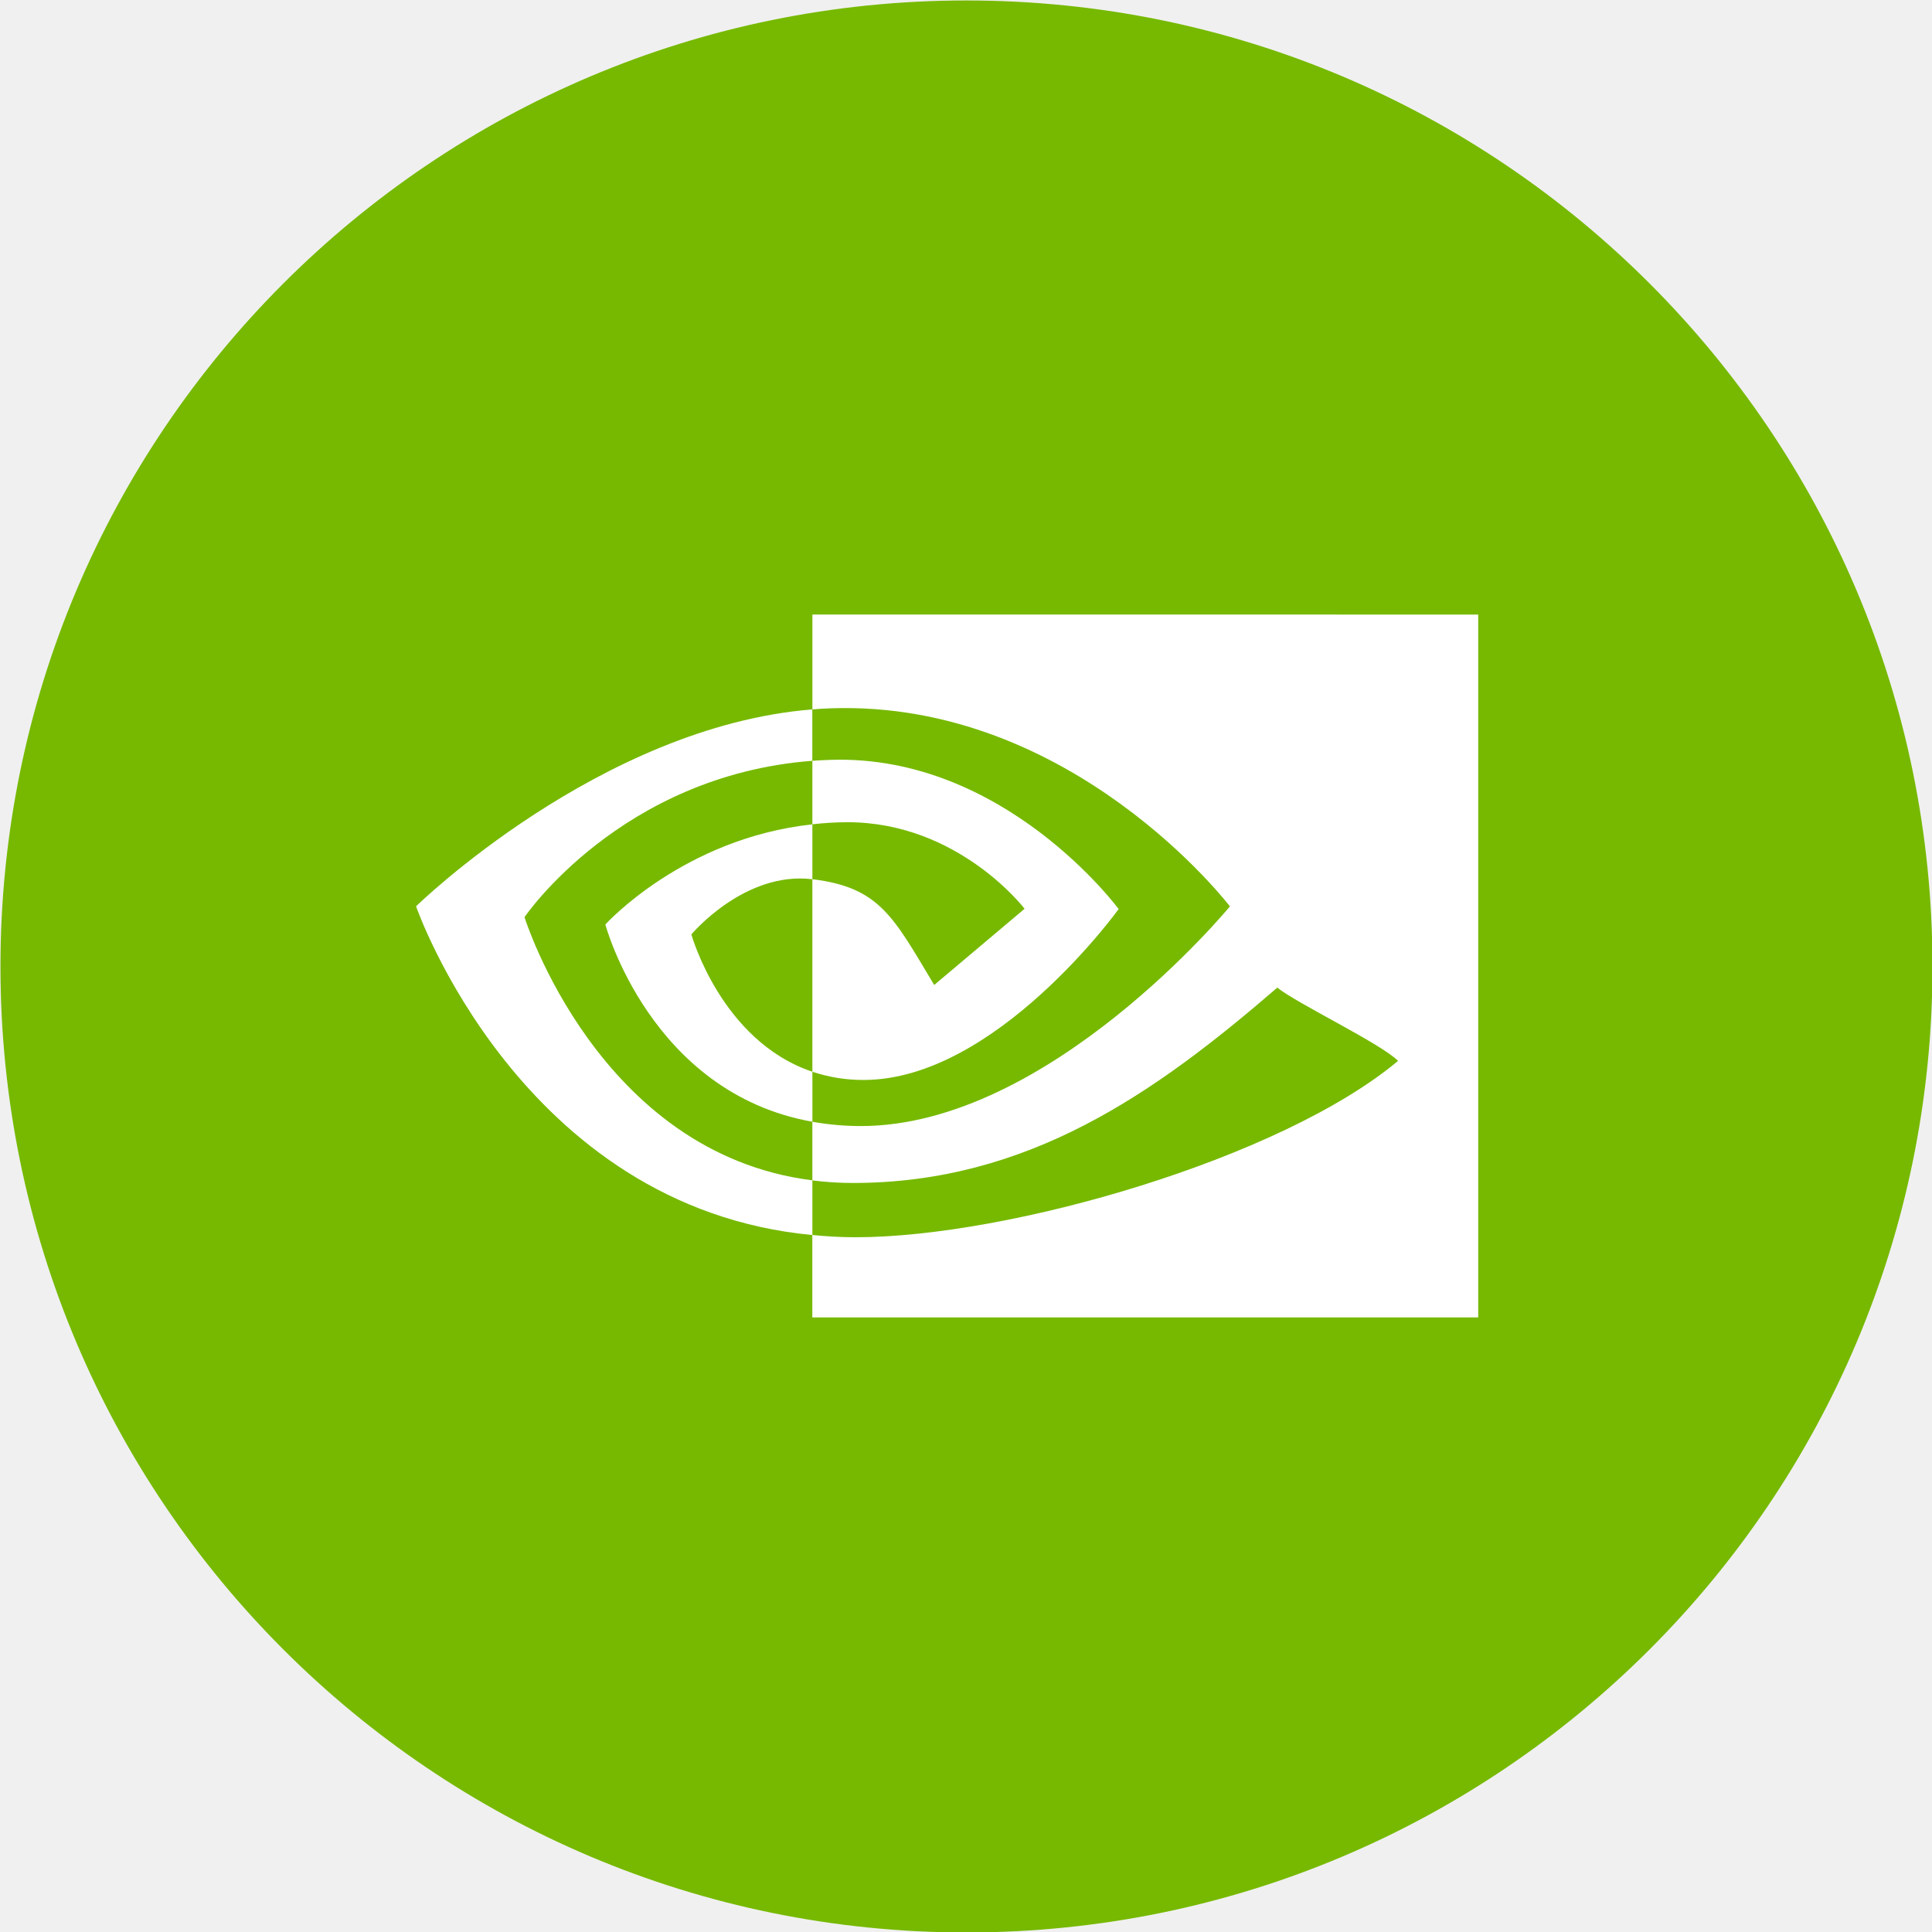
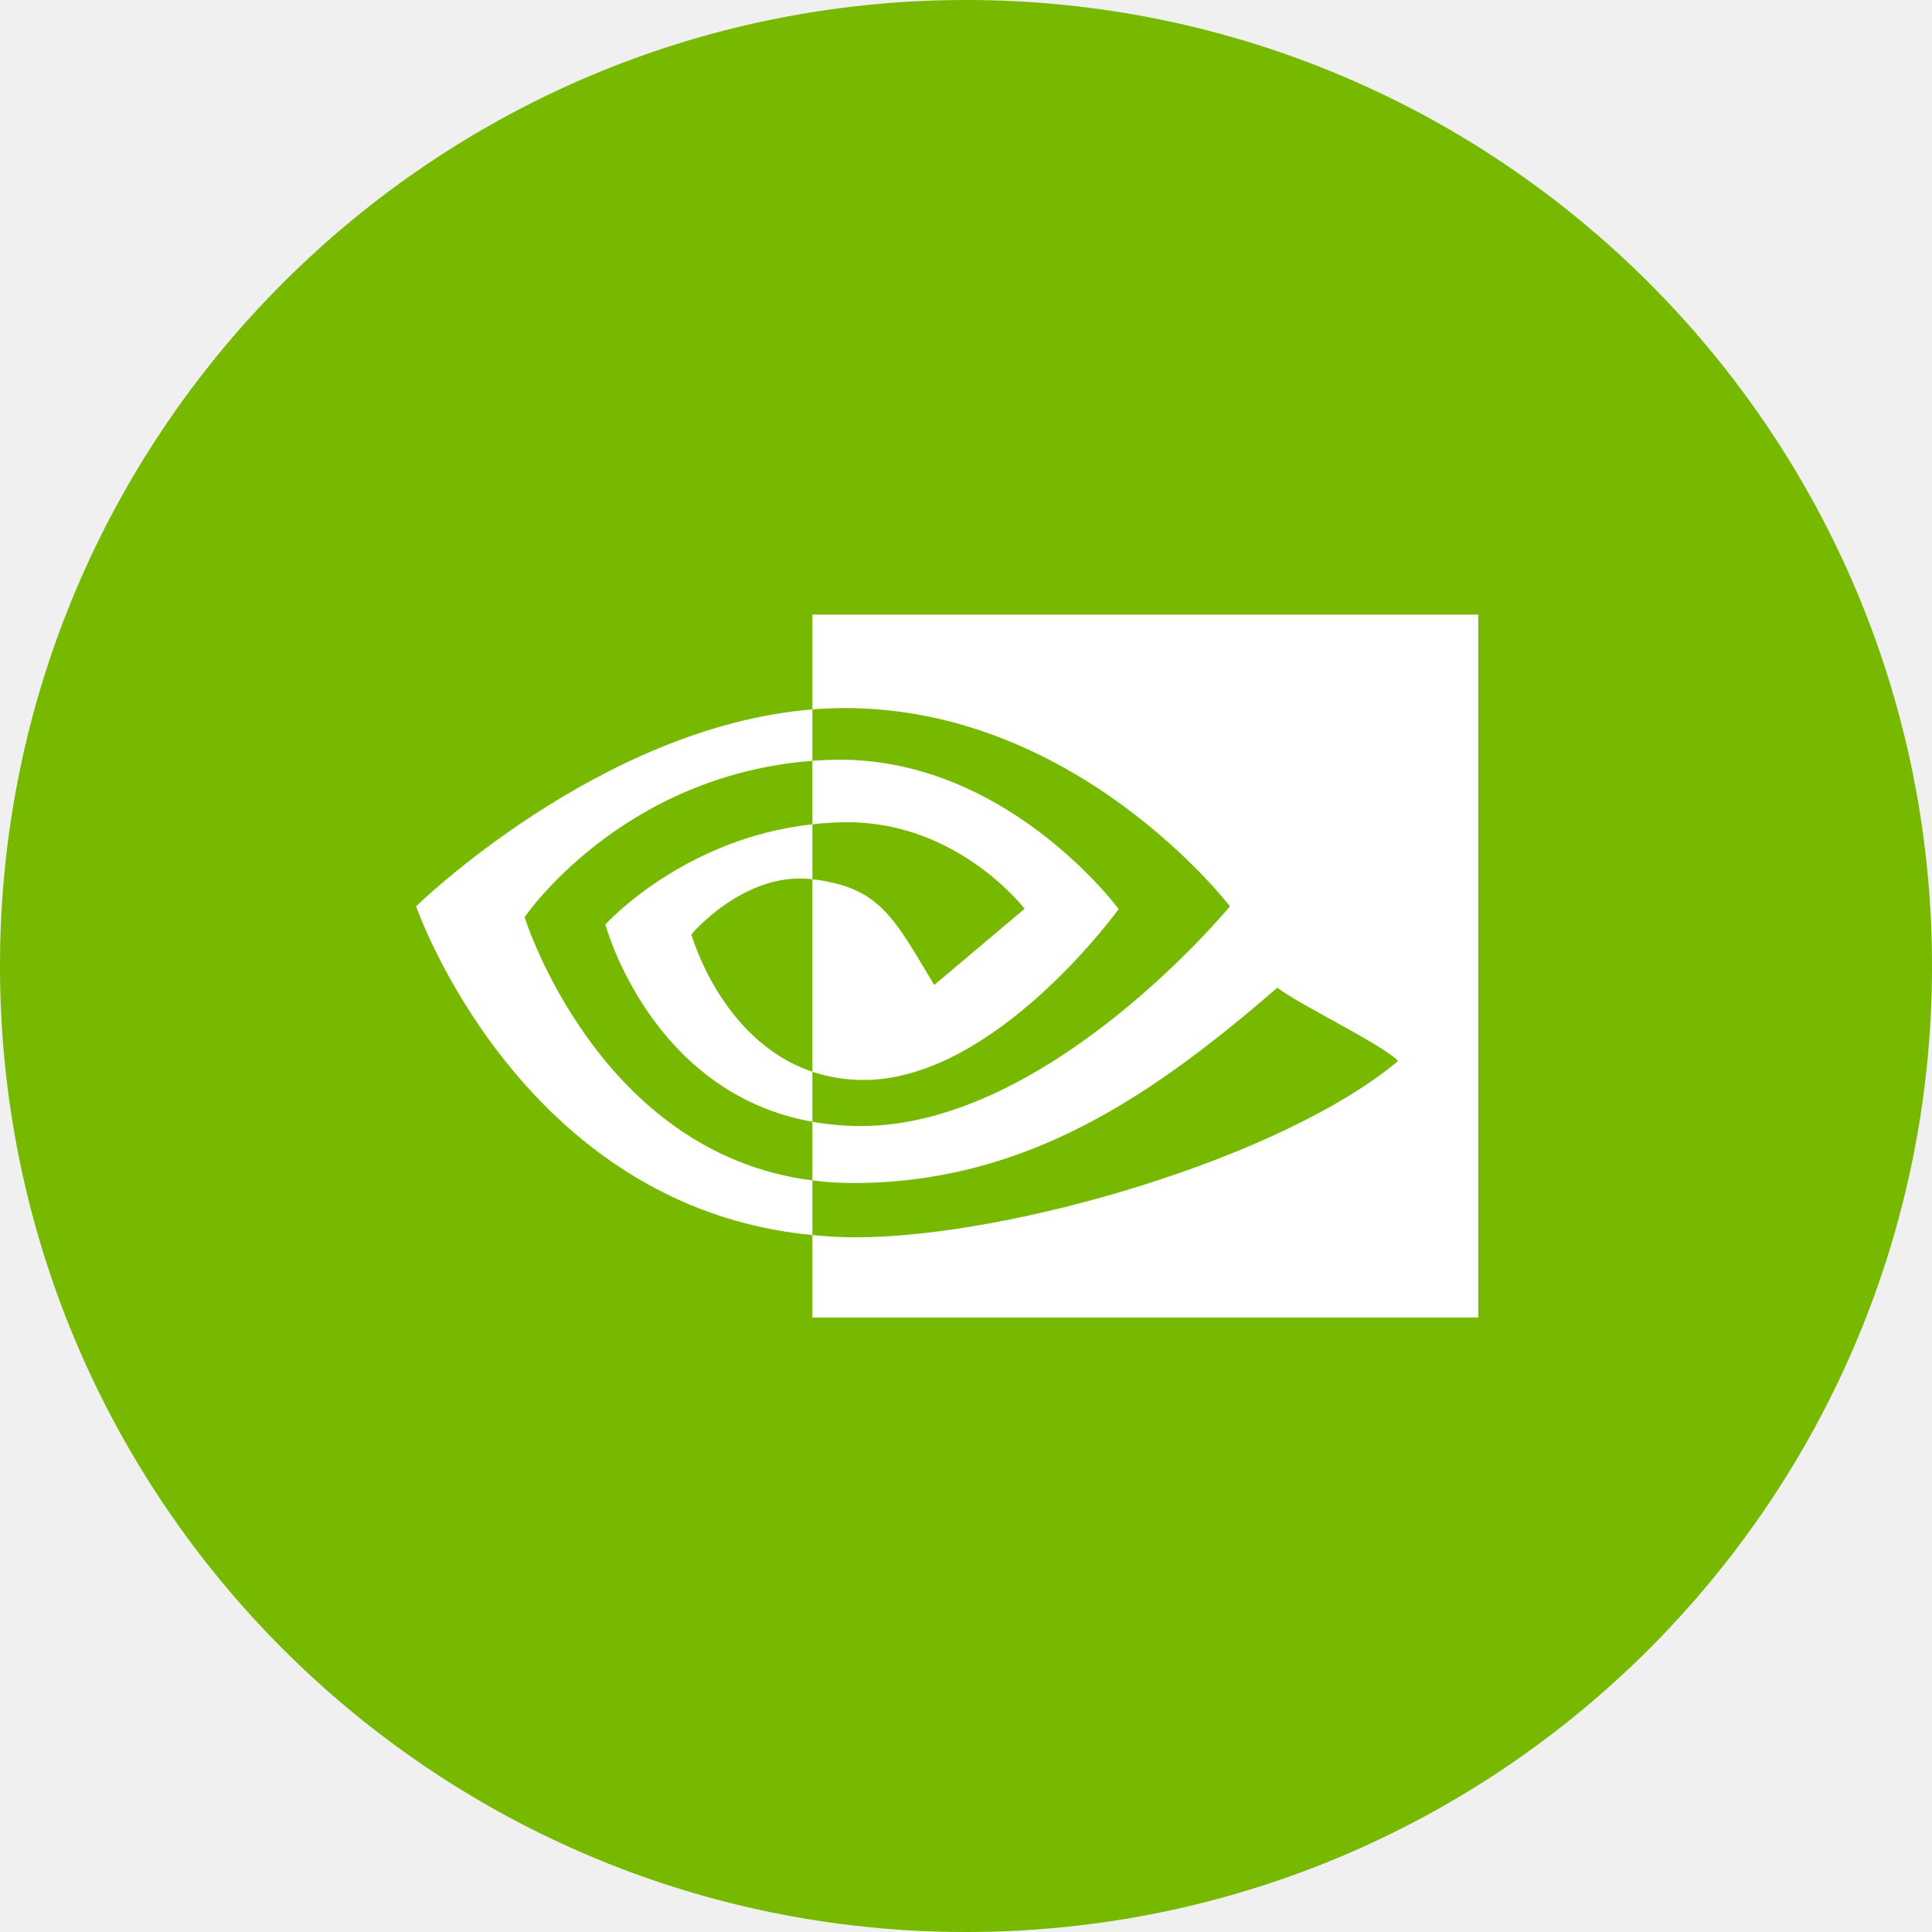
<svg xmlns="http://www.w3.org/2000/svg" viewBox="0 0 1024 1024">
-   <circle cx="512.25" cy="512.25" r="512" style="fill:#76b900" />
-   <path d="M430.58 436.9v-33.66c3.26-.23 6.56-.41 9.92-.51 92-2.89 152.41 79.09 152.41 79.09S527.7 572.4 457.78 572.4a84.86 84.86 0 0 1-27.2-4.35V466c35.83 4.33 43 20.15 64.57 56.06l47.91-40.4s-35-45.87-93.91-45.87a170.07 170.07 0 0 0-18.56 1.1m0-111.17V376c3.3-.27 6.61-.47 9.92-.59 128-4.31 211.37 105 211.37 105s-95.79 116.42-195.57 116.42a146.92 146.92 0 0 1-25.74-2.27v31.08A169.64 169.64 0 0 0 452 627c92.85 0 160-47.42 225-103.54 10.77 8.64 54.9 29.63 64 38.83-61.83 51.76-205.91 93.48-287.59 93.48-7.87 0-15.44-.47-22.86-1.19v43.67h352.93V325.73zm0 242.31v26.52C344.69 579.26 320.85 490 320.85 490s41.24-45.69 109.73-53.08V466h-.14c-35.93-4.31-64 29.25-64 29.25s15.74 56.53 64.16 72.8M278 486.11s50.9-75.11 152.54-82.87V376C318 385 220.52 480.36 220.52 480.36S275.73 640 430.58 654.6v-29C316.95 611.34 278 486.11 278 486.11" style="fill:#fff" />
+   <circle cx="512" cy="512" r="512" style="fill:#76b900" />
+   <path d="M430.58 436.9v-33.66c3.26-.23 6.56-.41 9.92-.51 92.04-2.89 152.41 79.09 152.41 79.09S527.7 572.4 457.78 572.4c-10.06 0-19.09-1.63-27.2-4.35V466.01c35.83 4.33 43.03 20.15 64.57 56.06l47.91-40.4s-34.97-45.87-93.91-45.87c-6.42 0-12.55.45-18.56 1.1m0-111.17V376c3.3-.27 6.61-.47 9.92-.59 127.99-4.31 211.37 104.95 211.37 104.95s-95.77 116.47-195.55 116.47c-9.14 0-17.7-.85-25.74-2.27v31.08c6.87.87 14 1.39 21.44 1.39 92.85 0 160-47.42 225.03-103.54 10.77 8.64 54.9 29.63 63.99 38.83-61.83 51.76-205.91 93.48-287.59 93.48-7.87 0-15.44-.47-22.86-1.19v43.67h352.91V325.75H430.6Zm0 242.31v26.52c-85.89-15.3-109.73-104.58-109.73-104.58s41.24-45.69 109.73-53.08V466c-.06 0-.09-.01-.14-.01-35.93-4.31-64.02 29.25-64.02 29.25s15.74 56.53 64.16 72.8m-152.54-81.92s50.9-75.11 152.54-82.87v-27.24c-112.58 9.02-210.06 104.36-210.06 104.36s55.21 159.62 210.06 174.23v-28.96c-113.63-14.3-152.54-139.52-152.54-139.52" style="fill:#fff" />
</svg>
